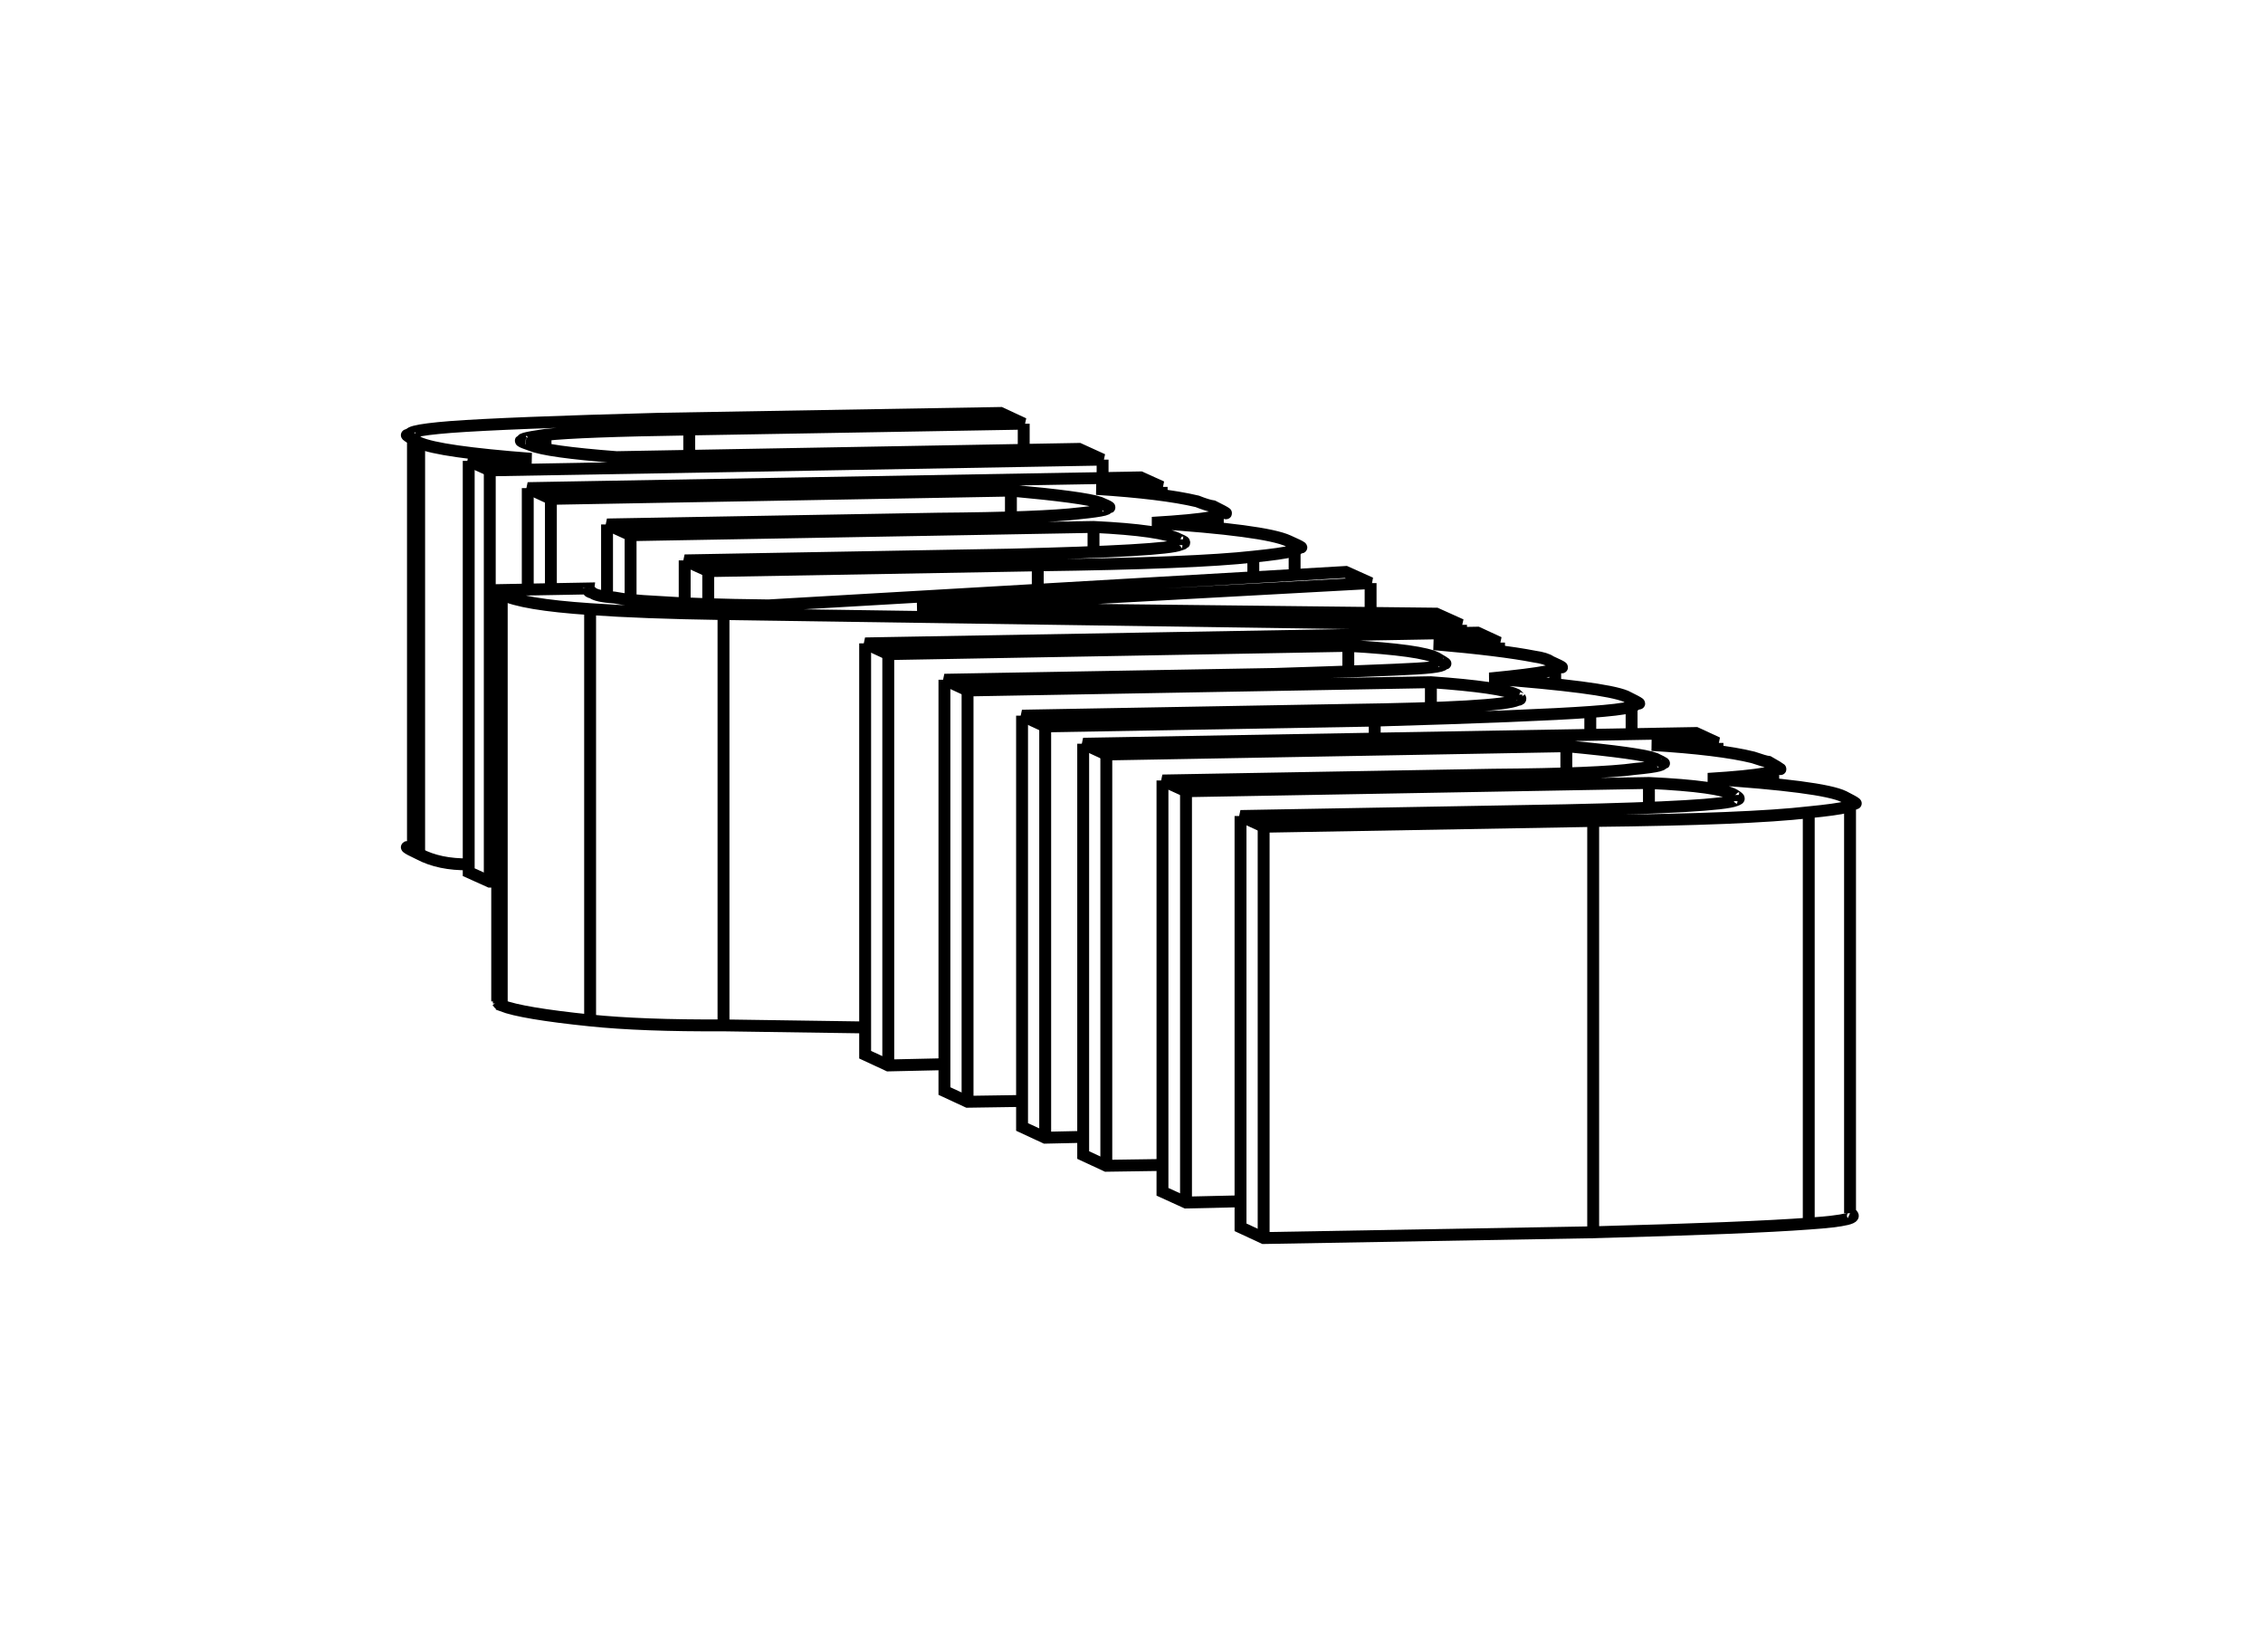
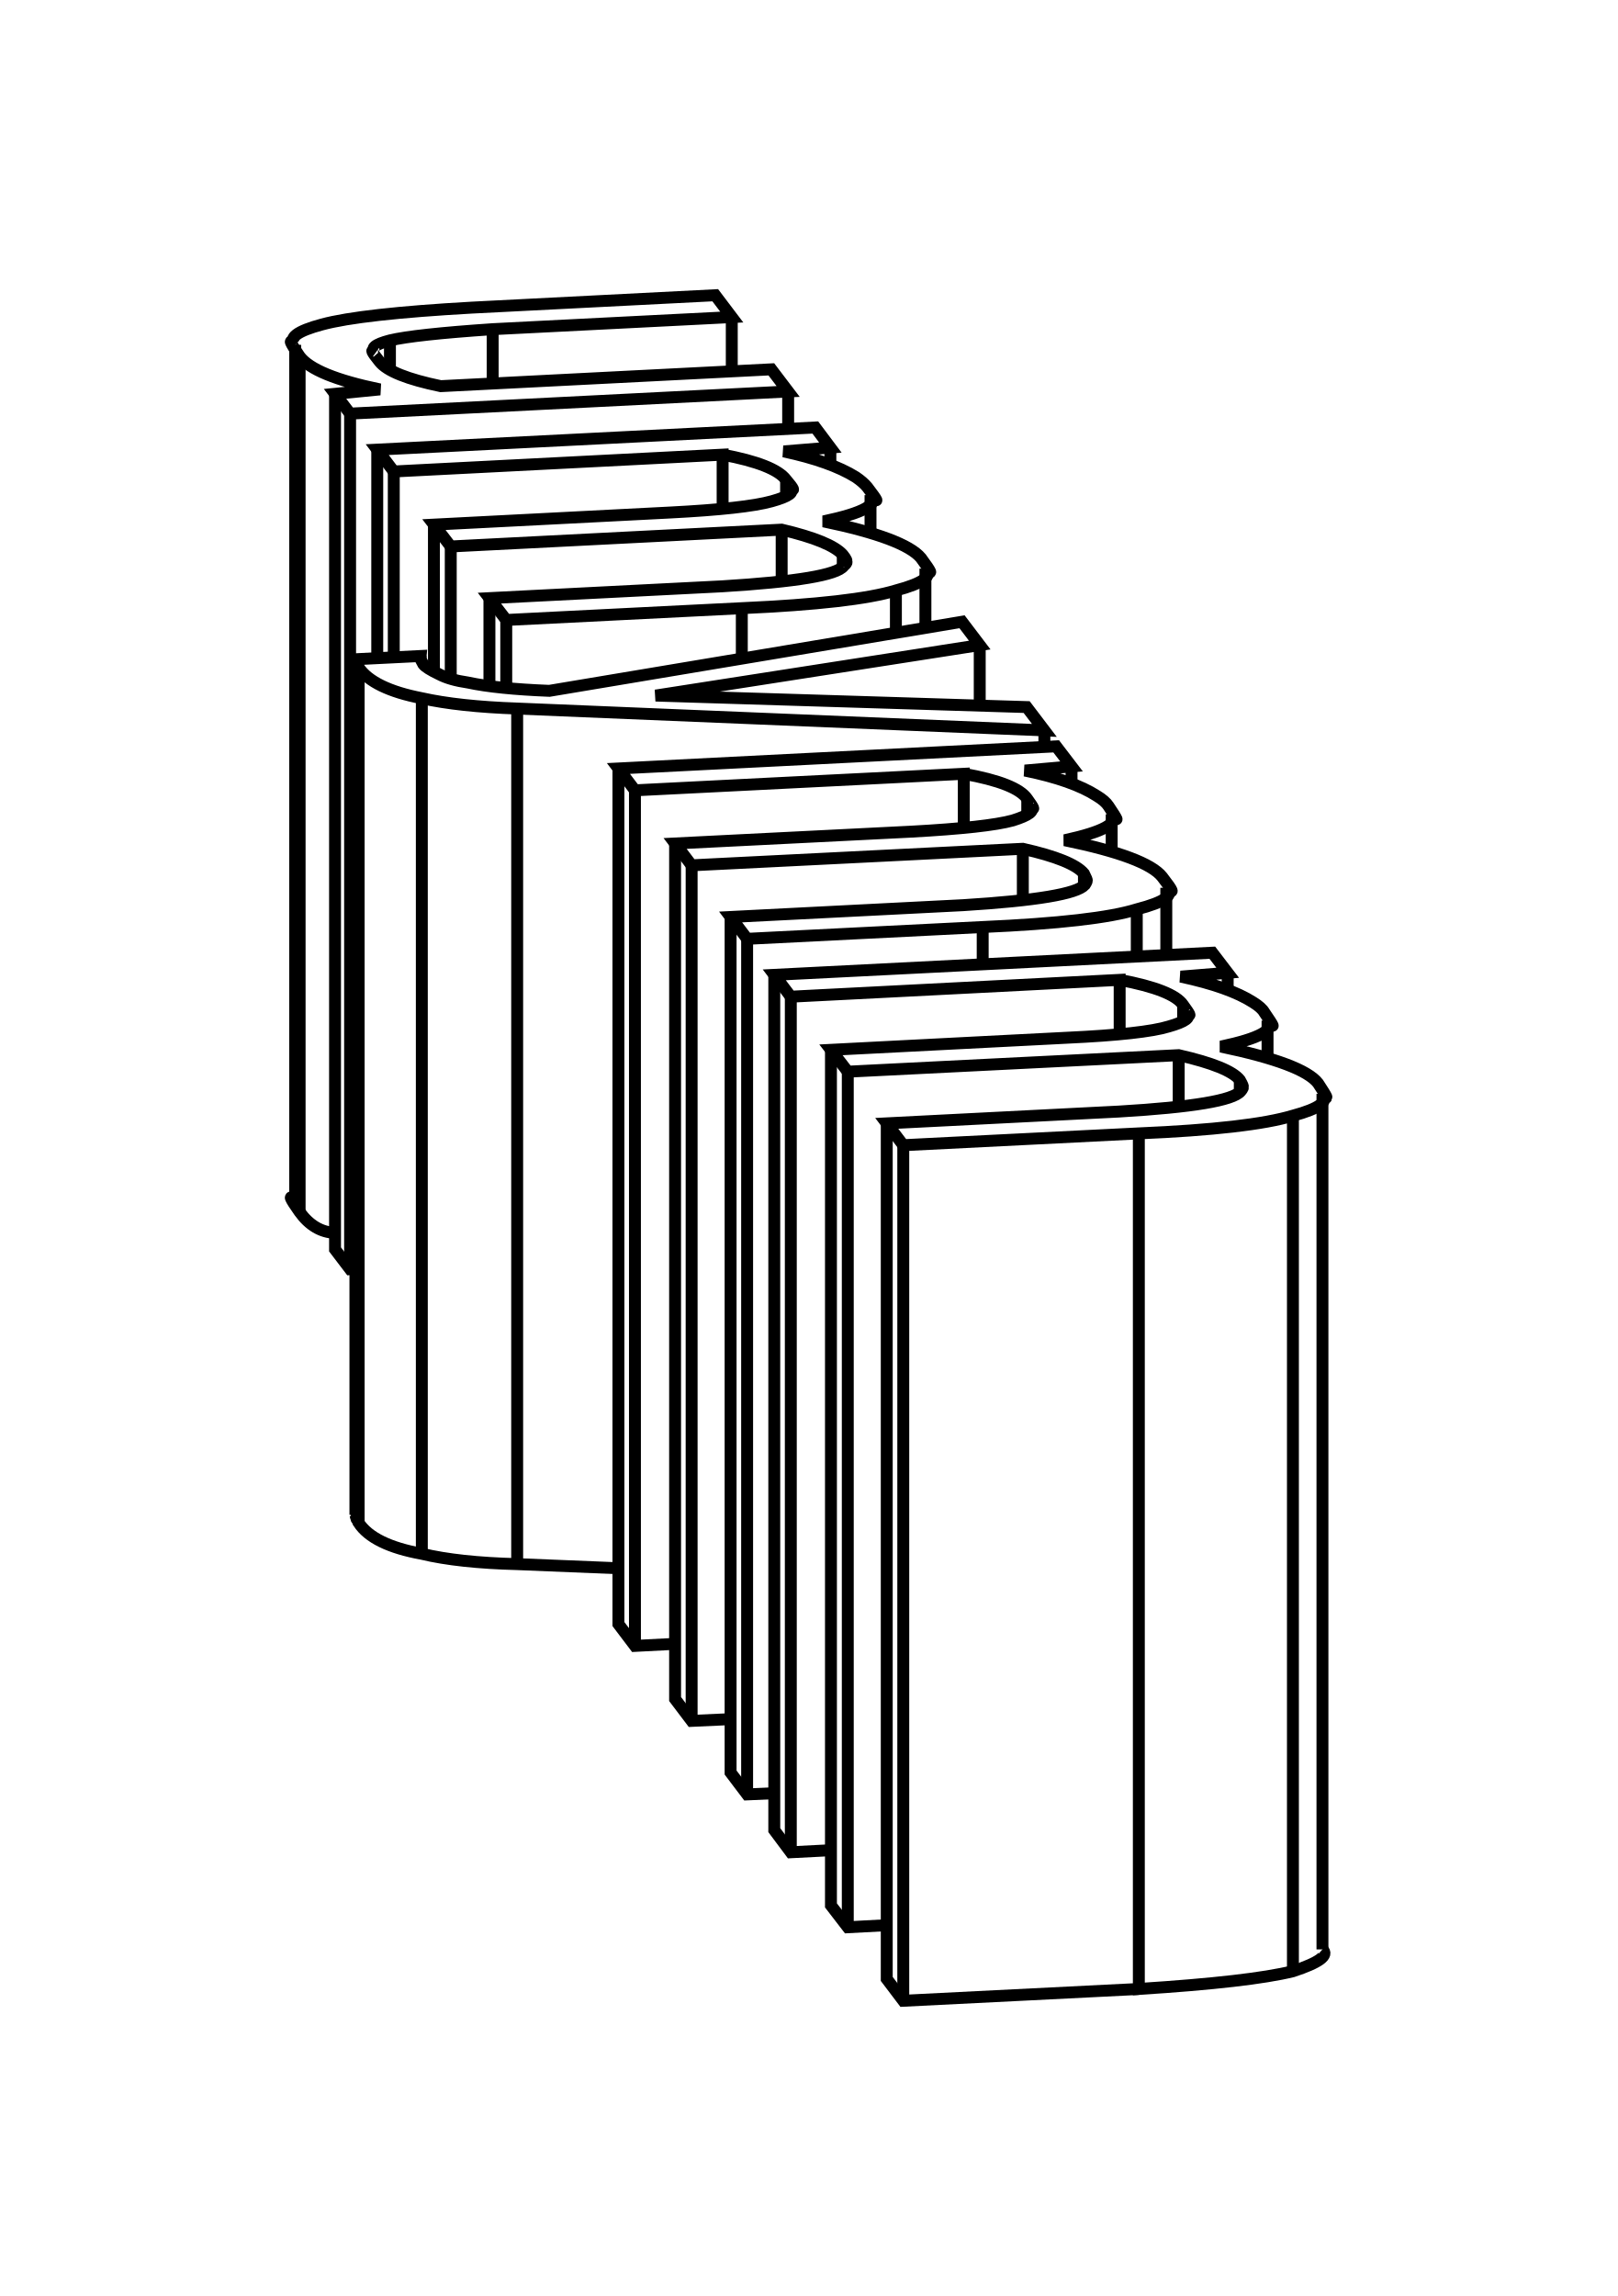
- <svg xmlns="http://www.w3.org/2000/svg" version="1.1" viewBox="-2.454 -2.004 5.48 3.999" fill="none" stroke="black" stroke-width="0.6%" vector-effect="non-scaling-stroke">
-   <path d="M -0.961 -0.897 L 0.159 -0.917 L 0.216 -0.891 L -1.268 -0.865 L -1.319 -0.888 L -1.167 -0.893 Q -1.39 -0.91 -1.439 -0.932 Q -1.49 -0.96 -1.454 -0.946 Q -1.49 -0.96 -1.363 -0.97 Q -1.23 -0.98 -0.856 -0.99 L -0.031 -1.004 L 0.025 -0.978 L -0.785 -0.964 Q -1.05 -0.96 -1.133 -0.951 Q -1.21 -0.94 -1.181 -0.937 Q -1.21 -0.94 -1.168 -0.926 Q -1.13 -0.91 -0.961 -0.897 Z" />
-   <path d="M 0.216 -0.847 L 0.216 -0.891" />
-   <path d="M -1.268 0.131 L -1.268 -0.865" />
-   <path d="M -1.25 0.131 L -1.268 0.131 L -1.319 0.108 L -1.319 -0.888" />
-   <path d="M -1.319 0.089 Q -1.39 0.09 -1.439 0.064 Q -1.49 0.04 -1.454 0.05 L -1.454 -0.946" />
-   <path d="M 0.025 -0.914 L 0.025 -0.978" />
-   <path d="M -1.133 -0.916 L -1.133 -0.951" />
-   <path d="M -0.006 -0.752 L -0.006 -0.816 L -1.12 -0.796 L -1.176 -0.822 L 0.308 -0.848 L 0.359 -0.825 L 0.201 -0.82 Q 0.36 -0.81 0.445 -0.79 Q 0.47 -0.78 0.484 -0.778 Q 0.54 -0.75 0.495 -0.768 Q 0.54 -0.75 0.336 -0.738 Q 0.61 -0.72 0.666 -0.694 Q 0.72 -0.67 0.681 -0.682 Q 0.72 -0.67 0.581 -0.656 Q 0.44 -0.64 0.059 -0.635 L -0.739 -0.621 L -0.796 -0.647 L -0.008 -0.661 Q 0.37 -0.67 0.404 -0.685 Q 0.42 -0.69 0.41 -0.691 Q 0.42 -0.69 0.401 -0.698 Q 0.36 -0.72 0.194 -0.728 L -0.927 -0.708 L -0.984 -0.734 L -0.184 -0.748 Q 0.07 -0.75 0.16 -0.761 Q 0.25 -0.77 0.22 -0.777 Q 0.25 -0.77 0.209 -0.787 Q 0.17 -0.8 -0.006 -0.816" />
-   <path d="M -1.12 -0.577 L -1.12 -0.796" />
-   <path d="M -1.176 -0.576 L -1.176 -0.822" />
-   <path d="M 0.359 -0.804 L 0.359 -0.825" />
-   <path d="M 0.581 -0.606 L 0.581 -0.656" />
-   <path d="M -0.739 -0.541 L -0.739 -0.621" />
-   <path d="M -0.796 -0.543 L -0.796 -0.647" />
-   <path d="M 0.194 -0.666 L 0.194 -0.728" />
-   <path d="M -0.927 -0.552 L -0.927 -0.708" />
-   <path d="M -0.984 -0.56 L -0.984 -0.734" />
-   <path d="M -1.25 0.421 L -1.25 -0.575 L -1.029 -0.579 Q -1.03 -0.57 -1.03 -0.577 Q -1.03 -0.57 -1.02 -0.569 Q -1.01 -0.56 -0.966 -0.557 Q -0.93 -0.55 -0.868 -0.547 Q -0.77 -0.54 -0.593 -0.538 L 0.805 -0.619 L 0.865 -0.592 L -0.233 -0.532 L 1.024 -0.518 L 1.084 -0.491 L -0.702 -0.517 Q -0.9 -0.52 -1.025 -0.529 Q -1.19 -0.54 -1.239 -0.565 Q -1.24 -0.57 -1.246 -0.57 L -1.25 -0.575" />
-   <path d="M -1.029 -0.575 L -1.029 -0.579" />
-   <path d="M 0.865 -0.52 L 0.865 -0.592" />
-   <path d="M 1.084 -0.472 L 1.084 -0.491" />
-   <path d="M -0.702 0.479 L -0.702 -0.517" />
-   <path d="M -0.359 0.484 L -0.702 0.479 Q -0.9 0.48 -1.025 0.467 Q -1.19 0.45 -1.239 0.431 L -1.239 -0.565" />
-   <path d="M -1.025 0.467 L -1.025 -0.529" />
-   <path d="M -1.246 0.426 L -1.246 -0.57" />
-   <path d="M -1.239 0.431 Q -1.24 0.43 -1.246 0.426 L -1.25 0.421" />
-   <path d="M 0.811 -0.376 L 0.811 -0.44 L -0.303 -0.42 L -0.359 -0.446 L 1.124 -0.472 L 1.176 -0.448 L 1.018 -0.444 Q 1.18 -0.43 1.262 -0.414 Q 1.29 -0.41 1.301 -0.402 Q 1.35 -0.38 1.312 -0.392 Q 1.35 -0.38 1.153 -0.361 Q 1.43 -0.34 1.483 -0.318 Q 1.54 -0.29 1.497 -0.306 Q 1.54 -0.29 1.397 -0.28 Q 1.26 -0.27 0.875 -0.259 L 0.077 -0.245 L 0.021 -0.271 L 0.809 -0.285 Q 1.18 -0.29 1.221 -0.309 Q 1.23 -0.31 1.227 -0.314 Q 1.23 -0.31 1.218 -0.322 Q 1.18 -0.34 1.011 -0.352 L -0.111 -0.332 L -0.167 -0.358 L 0.632 -0.372 Q 0.89 -0.38 0.977 -0.385 Q 1.06 -0.39 1.037 -0.401 Q 1.06 -0.39 1.026 -0.41 Q 0.99 -0.43 0.811 -0.44" />
-   <path d="M -0.303 0.576 L -0.303 -0.42" />
-   <path d="M -0.167 0.573 L -0.303 0.576 L -0.359 0.55 L -0.359 -0.446" />
-   <path d="M 1.176 -0.428 L 1.176 -0.448" />
-   <path d="M 1.397 -0.224 L 1.397 -0.28" />
-   <path d="M 0.077 0.751 L 0.077 -0.245" />
-   <path d="M 0.169 0.749 L 0.077 0.751 L 0.021 0.725 L 0.021 -0.271" />
-   <path d="M 1.011 -0.29 L 1.011 -0.352" />
-   <path d="M -0.111 0.664 L -0.111 -0.332" />
-   <path d="M 0.021 0.662 L -0.111 0.664 L -0.167 0.638 L -0.167 -0.358" />
-   <path d="M 1.339 -0.133 L 1.339 -0.197 L 0.225 -0.177 L 0.169 -0.203 L 1.653 -0.229 L 1.705 -0.205 L 1.546 -0.2 Q 1.71 -0.19 1.791 -0.17 Q 1.82 -0.16 1.829 -0.159 Q 1.88 -0.13 1.84 -0.149 Q 1.88 -0.13 1.682 -0.118 Q 1.96 -0.1 2.011 -0.075 Q 2.06 -0.05 2.026 -0.062 Q 2.06 -0.05 1.926 -0.037 Q 1.78 -0.02 1.404 -0.016 L 0.606 -0.002 L 0.55 -0.028 L 1.337 -0.042 Q 1.71 -0.05 1.749 -0.066 Q 1.76 -0.07 1.755 -0.071 Q 1.76 -0.07 1.746 -0.079 Q 1.71 -0.1 1.539 -0.108 L 0.418 -0.088 L 0.361 -0.114 L 1.161 -0.128 Q 1.42 -0.13 1.505 -0.142 Q 1.59 -0.15 1.566 -0.158 Q 1.59 -0.15 1.554 -0.167 Q 1.52 -0.18 1.339 -0.197" />
-   <path d="M 0.225 0.819 L 0.225 -0.177" />
-   <path d="M 0.361 0.817 L 0.225 0.819 L 0.169 0.793 L 0.169 -0.203" />
-   <path d="M 1.705 -0.185 L 1.705 -0.205" />
-   <path d="M 1.926 0.959 L 1.926 -0.037" />
-   <path d="M 2.026 0.934 Q 2.06 0.95 1.926 0.959 Q 1.78 0.97 1.404 0.98 L 1.404 -0.016" />
-   <path d="M 0.606 0.994 L 0.606 -0.002" />
-   <path d="M 1.404 0.98 L 0.606 0.994 L 0.55 0.968 L 0.55 -0.028" />
-   <path d="M 1.539 -0.047 L 1.539 -0.108" />
-   <path d="M 0.418 0.908 L 0.418 -0.088" />
-   <path d="M 0.55 0.905 L 0.418 0.908 L 0.361 0.882 L 0.361 -0.114" />
-   <path d="M -1.439 0.064 L -1.439 -0.932" />
-   <path d="M -0.785 -0.9 L -0.785 -0.964" />
-   <path d="M 0.059 -0.576 L 0.059 -0.635" />
-   <path d="M 0.401 -0.684 L 0.401 -0.698" />
-   <path d="M 0.209 -0.769 L 0.209 -0.787" />
-   <path d="M 0.875 -0.215 L 0.875 -0.259" />
-   <path d="M 1.218 -0.308 L 1.218 -0.322" />
-   <path d="M 1.026 -0.393 L 1.026 -0.41" />
-   <path d="M 1.746 -0.064 L 1.746 -0.079" />
-   <path d="M 1.554 -0.15 L 1.554 -0.167" />
-   <path d="M 0.495 -0.725 L 0.495 -0.768" />
-   <path d="M 0.681 -0.612 L 0.681 -0.682" />
-   <path d="M 1.312 -0.348 L 1.312 -0.392" />
-   <path d="M 1.497 -0.226 L 1.497 -0.306" />
-   <path d="M 1.84 -0.105 L 1.84 -0.149" />
-   <path d="M 2.026 0.934 L 2.026 -0.062" />
+ <svg xmlns="http://www.w3.org/2000/svg" version="1.1" viewBox="-2.454 -3.903 5.48 7.777" fill="none" stroke="black" stroke-width="0.6%" vector-effect="non-scaling-stroke">
+   <path d="M -0.961 -2.595 L 0.159 -2.652 L 0.216 -2.577 L -1.268 -2.502 L -1.319 -2.569 L -1.167 -2.584 Q -1.39 -2.63 -1.439 -2.696 Q -1.49 -2.77 -1.454 -2.735 Q -1.49 -2.77 -1.363 -2.804 Q -1.23 -2.84 -0.856 -2.861 L -0.031 -2.903 L 0.025 -2.829 L -0.785 -2.788 Q -1.05 -2.77 -1.133 -2.75 Q -1.21 -2.73 -1.181 -2.709 Q -1.21 -2.73 -1.168 -2.678 Q -1.13 -2.63 -0.961 -2.595 Z" />
+   <path d="M 0.216 -2.451 L 0.216 -2.577" />
+   <path d="M -1.268 0.396 L -1.268 -2.502" />
+   <path d="M -1.25 0.395 L -1.268 0.396 L -1.319 0.329 L -1.319 -2.569" />
+   <path d="M -1.319 0.273 Q -1.39 0.27 -1.439 0.202 Q -1.49 0.13 -1.454 0.163 L -1.454 -2.735" />
+   <path d="M 0.025 -2.645 L 0.025 -2.829" />
+   <path d="M -1.133 -2.649 L -1.133 -2.75" />
+   <path d="M -0.006 -2.179 L -0.006 -2.363 L -1.12 -2.306 L -1.176 -2.38 L 0.308 -2.455 L 0.359 -2.387 L 0.201 -2.374 Q 0.36 -2.34 0.445 -2.287 Q 0.47 -2.27 0.484 -2.253 Q 0.54 -2.18 0.495 -2.226 Q 0.54 -2.18 0.336 -2.137 Q 0.61 -2.08 0.666 -2.013 Q 0.72 -1.94 0.681 -1.977 Q 0.72 -1.94 0.581 -1.903 Q 0.44 -1.86 0.059 -1.843 L -0.739 -1.803 L -0.796 -1.877 L -0.008 -1.917 Q 0.37 -1.94 0.404 -1.986 Q 0.42 -2 0.41 -2.002 Q 0.42 -2 0.401 -2.024 Q 0.36 -2.07 0.194 -2.109 L -0.927 -2.052 L -0.984 -2.126 L -0.184 -2.167 Q 0.07 -2.18 0.16 -2.205 Q 0.25 -2.23 0.22 -2.25 Q 0.25 -2.23 0.209 -2.278 Q 0.17 -2.33 -0.006 -2.363" />
+   <path d="M -1.12 -1.676 L -1.12 -2.306" />
+   <path d="M -1.176 -1.673 L -1.176 -2.38" />
+   <path d="M 0.359 -2.329 L 0.359 -2.387" />
+   <path d="M 0.581 -1.76 L 0.581 -1.903" />
+   <path d="M -0.739 -1.573 L -0.739 -1.803" />
+   <path d="M -0.796 -1.579 L -0.796 -1.877" />
+   <path d="M 0.194 -1.932 L 0.194 -2.109" />
+   <path d="M -0.927 -1.605 L -0.927 -2.052" />
+   <path d="M -0.984 -1.626 L -0.984 -2.126" />
+   <path d="M -1.25 1.228 L -1.25 -1.67 L -1.029 -1.681 Q -1.03 -1.67 -1.03 -1.675 Q -1.03 -1.67 -1.02 -1.653 Q -1.01 -1.64 -0.966 -1.619 Q -0.93 -1.6 -0.868 -1.591 Q -0.77 -1.57 -0.593 -1.563 L 0.805 -1.797 L 0.865 -1.718 L -0.233 -1.547 L 1.024 -1.508 L 1.084 -1.429 L -0.702 -1.503 Q -0.9 -1.51 -1.025 -1.538 Q -1.19 -1.57 -1.239 -1.642 Q -1.24 -1.65 -1.246 -1.655 L -1.25 -1.67" />
+   <path d="M -1.029 -1.67 L -1.029 -1.681" />
+   <path d="M 0.865 -1.513 L 0.865 -1.718" />
+   <path d="M 1.084 -1.373 L 1.084 -1.429" />
+   <path d="M -0.702 1.395 L -0.702 -1.503" />
+   <path d="M -0.359 1.409 L -0.702 1.395 Q -0.9 1.39 -1.025 1.36 Q -1.19 1.33 -1.239 1.255 L -1.239 -1.642" />
+   <path d="M -1.025 1.36 L -1.025 -1.538" />
+   <path d="M -1.246 1.242 L -1.246 -1.655" />
+   <path d="M -1.239 1.255 Q -1.24 1.25 -1.246 1.242 L -1.25 1.228" />
+   <path d="M 0.811 -1.099 L 0.811 -1.282 L -0.303 -1.226 L -0.359 -1.3 L 1.124 -1.375 L 1.176 -1.307 L 1.018 -1.293 Q 1.18 -1.26 1.262 -1.207 Q 1.29 -1.19 1.301 -1.173 Q 1.35 -1.1 1.312 -1.145 Q 1.35 -1.1 1.153 -1.057 Q 1.43 -1 1.483 -0.933 Q 1.54 -0.86 1.497 -0.896 Q 1.54 -0.86 1.397 -0.823 Q 1.26 -0.78 0.875 -0.763 L 0.077 -0.723 L 0.021 -0.797 L 0.809 -0.837 Q 1.18 -0.86 1.221 -0.906 Q 1.23 -0.92 1.227 -0.922 Q 1.23 -0.92 1.218 -0.944 Q 1.18 -0.99 1.011 -1.028 L -0.111 -0.972 L -0.167 -1.046 L 0.632 -1.086 Q 0.89 -1.1 0.977 -1.124 Q 1.06 -1.15 1.037 -1.17 Q 1.06 -1.15 1.026 -1.197 Q 0.99 -1.25 0.811 -1.282" />
+   <path d="M -0.303 1.672 L -0.303 -1.226" />
+   <path d="M -0.167 1.665 L -0.303 1.672 L -0.359 1.598 L -0.359 -1.3" />
+   <path d="M 1.176 -1.249 L 1.176 -1.307" />
+   <path d="M 1.397 -0.663 L 1.397 -0.823" />
+   <path d="M 0.077 2.175 L 0.077 -0.723" />
+   <path d="M 0.169 2.171 L 0.077 2.175 L 0.021 2.101 L 0.021 -0.797" />
+   <path d="M 1.011 -0.852 L 1.011 -1.028" />
+   <path d="M -0.111 1.926 L -0.111 -0.972" />
+   <path d="M 0.021 1.92 L -0.111 1.926 L -0.167 1.852 L -0.167 -1.046" />
+   <path d="M 1.339 -0.4 L 1.339 -0.584 L 0.225 -0.527 L 0.169 -0.601 L 1.653 -0.676 L 1.705 -0.608 L 1.546 -0.595 Q 1.71 -0.56 1.791 -0.508 Q 1.82 -0.49 1.829 -0.474 Q 1.88 -0.4 1.84 -0.446 Q 1.88 -0.4 1.682 -0.358 Q 1.96 -0.3 2.011 -0.234 Q 2.06 -0.16 2.026 -0.198 Q 2.06 -0.16 1.926 -0.124 Q 1.78 -0.08 1.404 -0.064 L 0.606 -0.024 L 0.55 -0.098 L 1.337 -0.138 Q 1.71 -0.16 1.749 -0.207 Q 1.76 -0.22 1.755 -0.223 Q 1.76 -0.22 1.746 -0.245 Q 1.71 -0.29 1.539 -0.329 L 0.418 -0.273 L 0.361 -0.347 L 1.161 -0.388 Q 1.42 -0.4 1.505 -0.426 Q 1.59 -0.45 1.566 -0.471 Q 1.59 -0.45 1.554 -0.499 Q 1.52 -0.55 1.339 -0.584" />
+   <path d="M 0.225 2.371 L 0.225 -0.527" />
+   <path d="M 0.361 2.364 L 0.225 2.371 L 0.169 2.296 L 0.169 -0.601" />
+   <path d="M 1.705 -0.55 L 1.705 -0.608" />
+   <path d="M 1.926 2.774 L 1.926 -0.124" />
+   <path d="M 2.026 2.7 Q 2.06 2.73 1.926 2.774 Q 1.78 2.81 1.404 2.834 L 1.404 -0.064" />
+   <path d="M 0.606 2.874 L 0.606 -0.024" />
+   <path d="M 1.404 2.834 L 0.606 2.874 L 0.55 2.8 L 0.55 -0.098" />
+   <path d="M 1.539 -0.153 L 1.539 -0.329" />
+   <path d="M 0.418 2.625 L 0.418 -0.273" />
+   <path d="M 0.55 2.618 L 0.418 2.625 L 0.361 2.551 L 0.361 -0.347" />
+   <path d="M -1.439 0.202 L -1.439 -2.696" />
+   <path d="M -0.785 -2.604 L -0.785 -2.788" />
+   <path d="M 0.059 -1.672 L 0.059 -1.843" />
+   <path d="M 0.401 -1.983 L 0.401 -2.024" />
+   <path d="M 0.209 -2.228 L 0.209 -2.278" />
+   <path d="M 0.875 -0.637 L 0.875 -0.763" />
+   <path d="M 1.218 -0.903 L 1.218 -0.944" />
+   <path d="M 1.026 -1.148 L 1.026 -1.197" />
+   <path d="M 1.746 -0.204 L 1.746 -0.245" />
+   <path d="M 1.554 -0.449 L 1.554 -0.499" />
+   <path d="M 0.495 -2.1 L 0.495 -2.226" />
+   <path d="M 0.681 -1.776 L 0.681 -1.977" />
+   <path d="M 1.312 -1.02 L 1.312 -1.145" />
+   <path d="M 1.497 -0.669 L 1.497 -0.896" />
+   <path d="M 1.84 -0.321 L 1.84 -0.446" />
+   <path d="M 2.026 2.7 L 2.026 -0.198" />
</svg>
